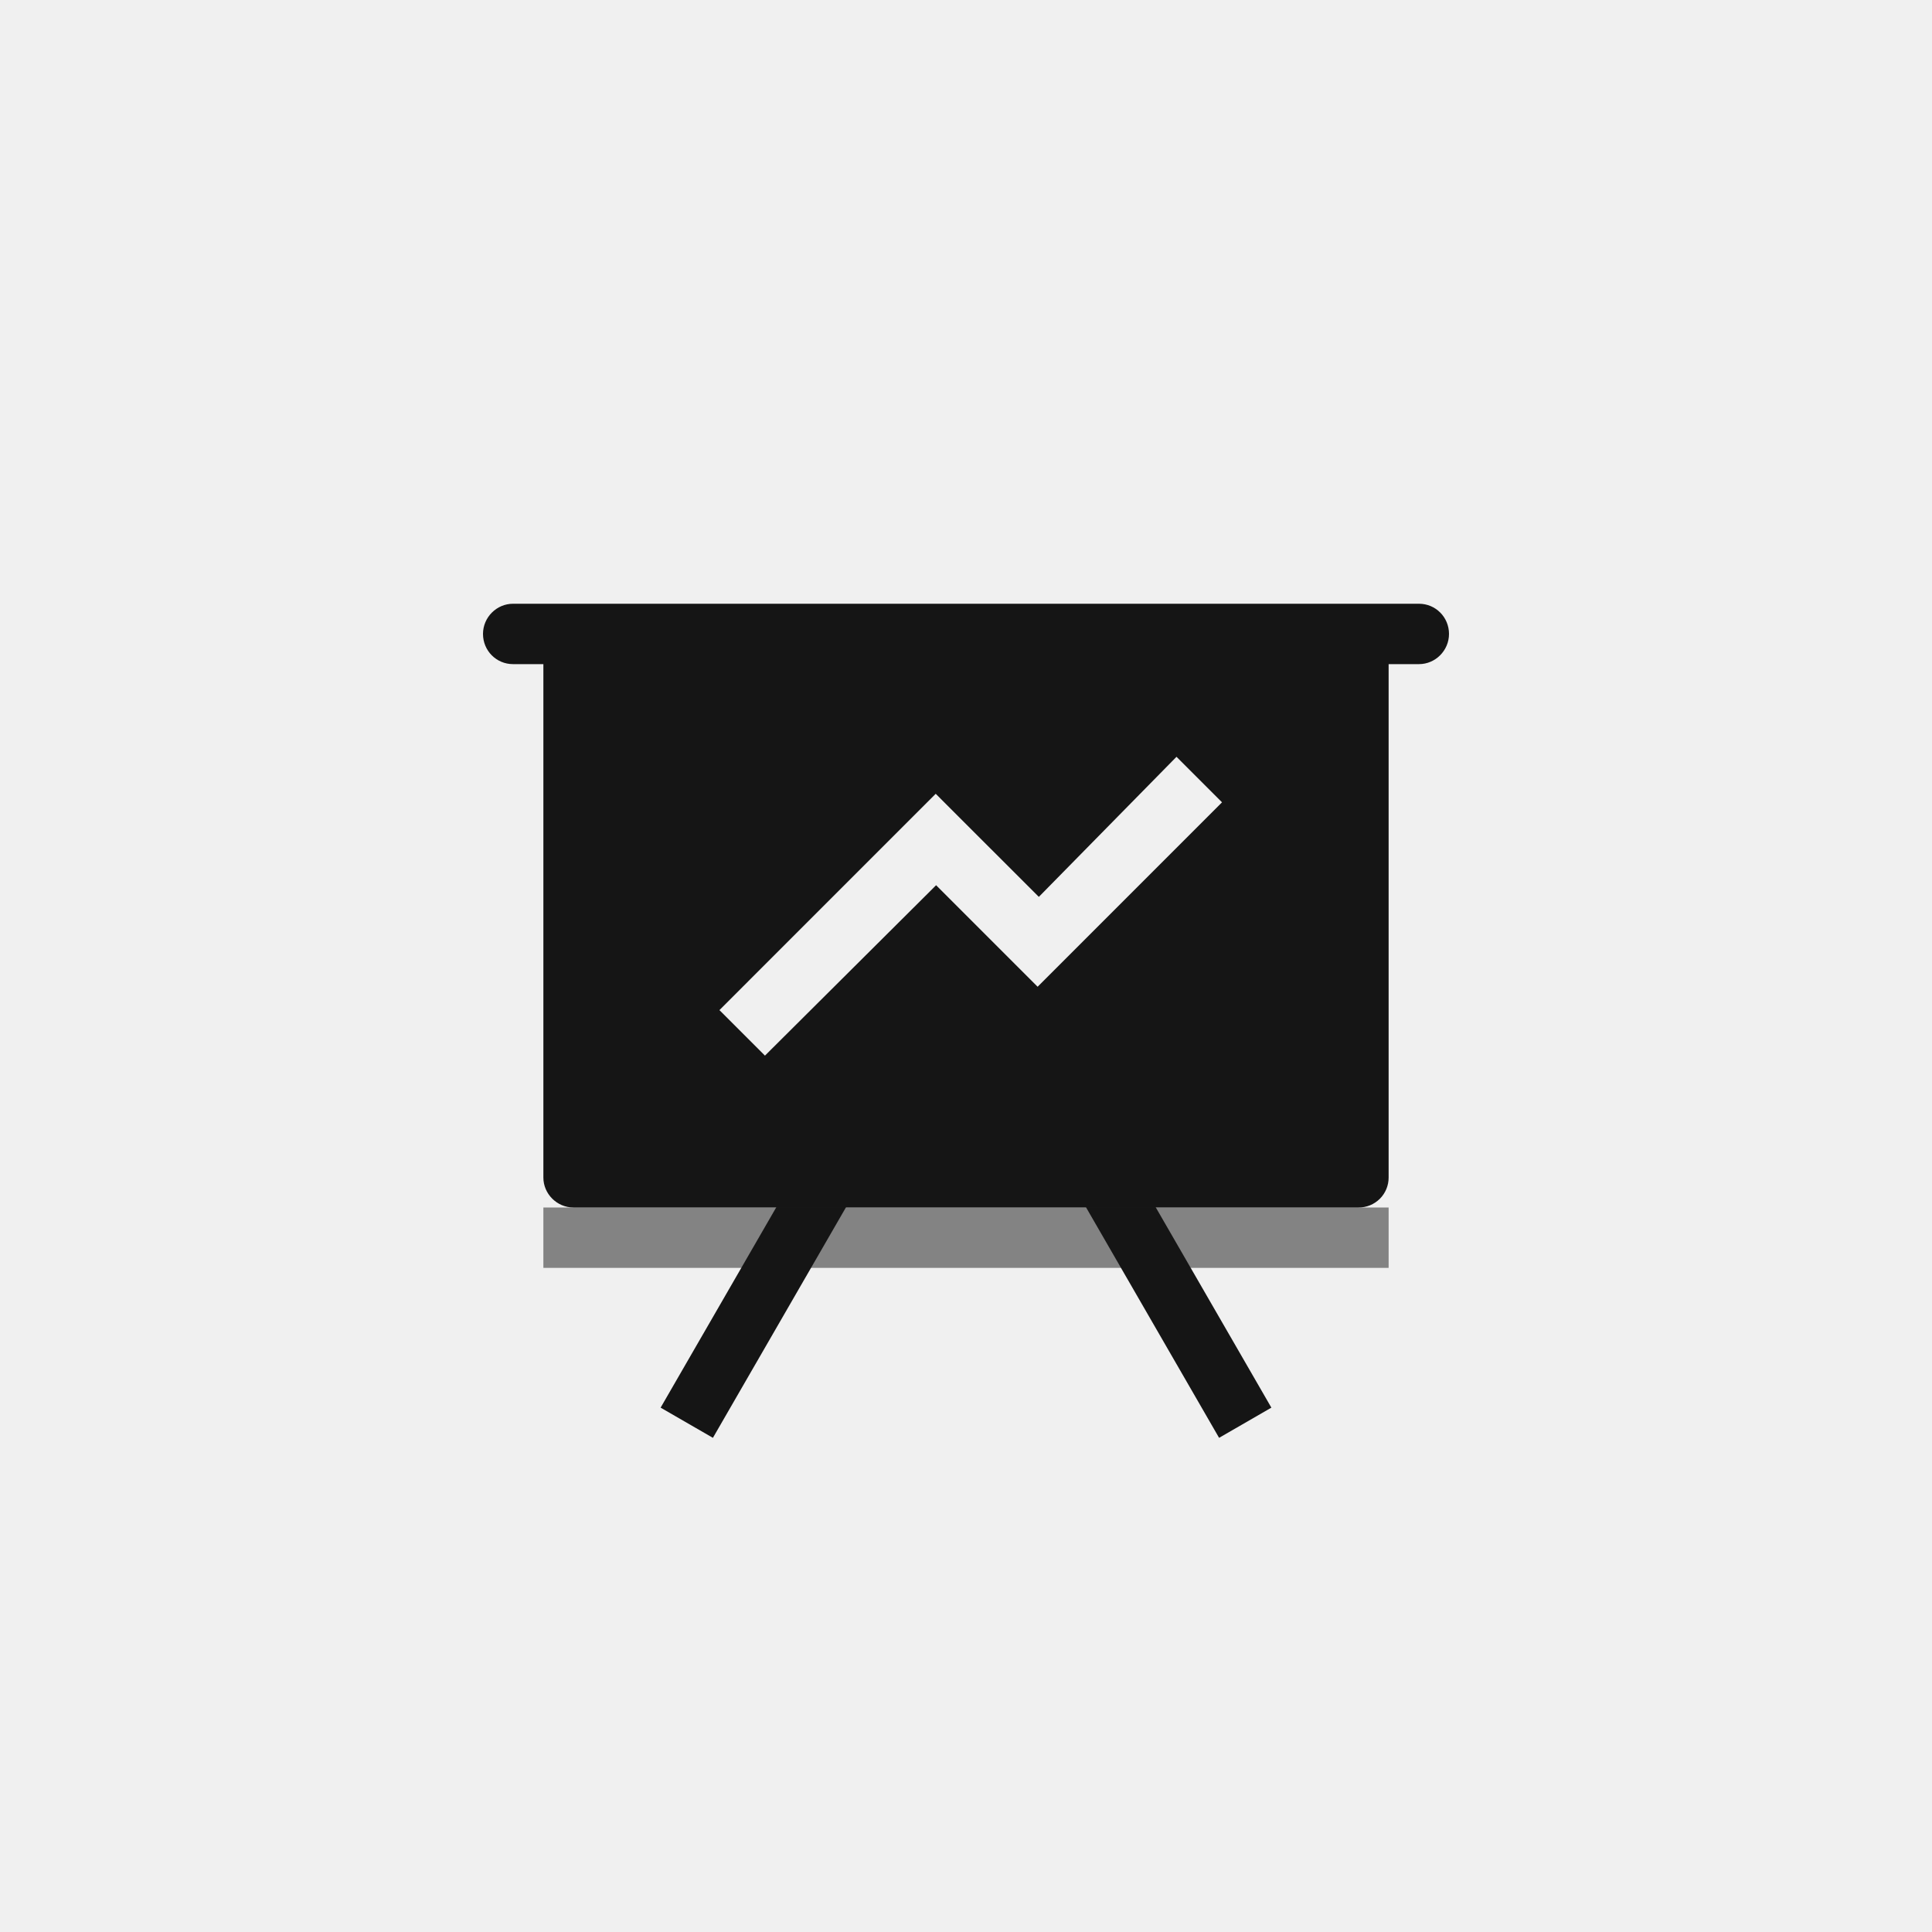
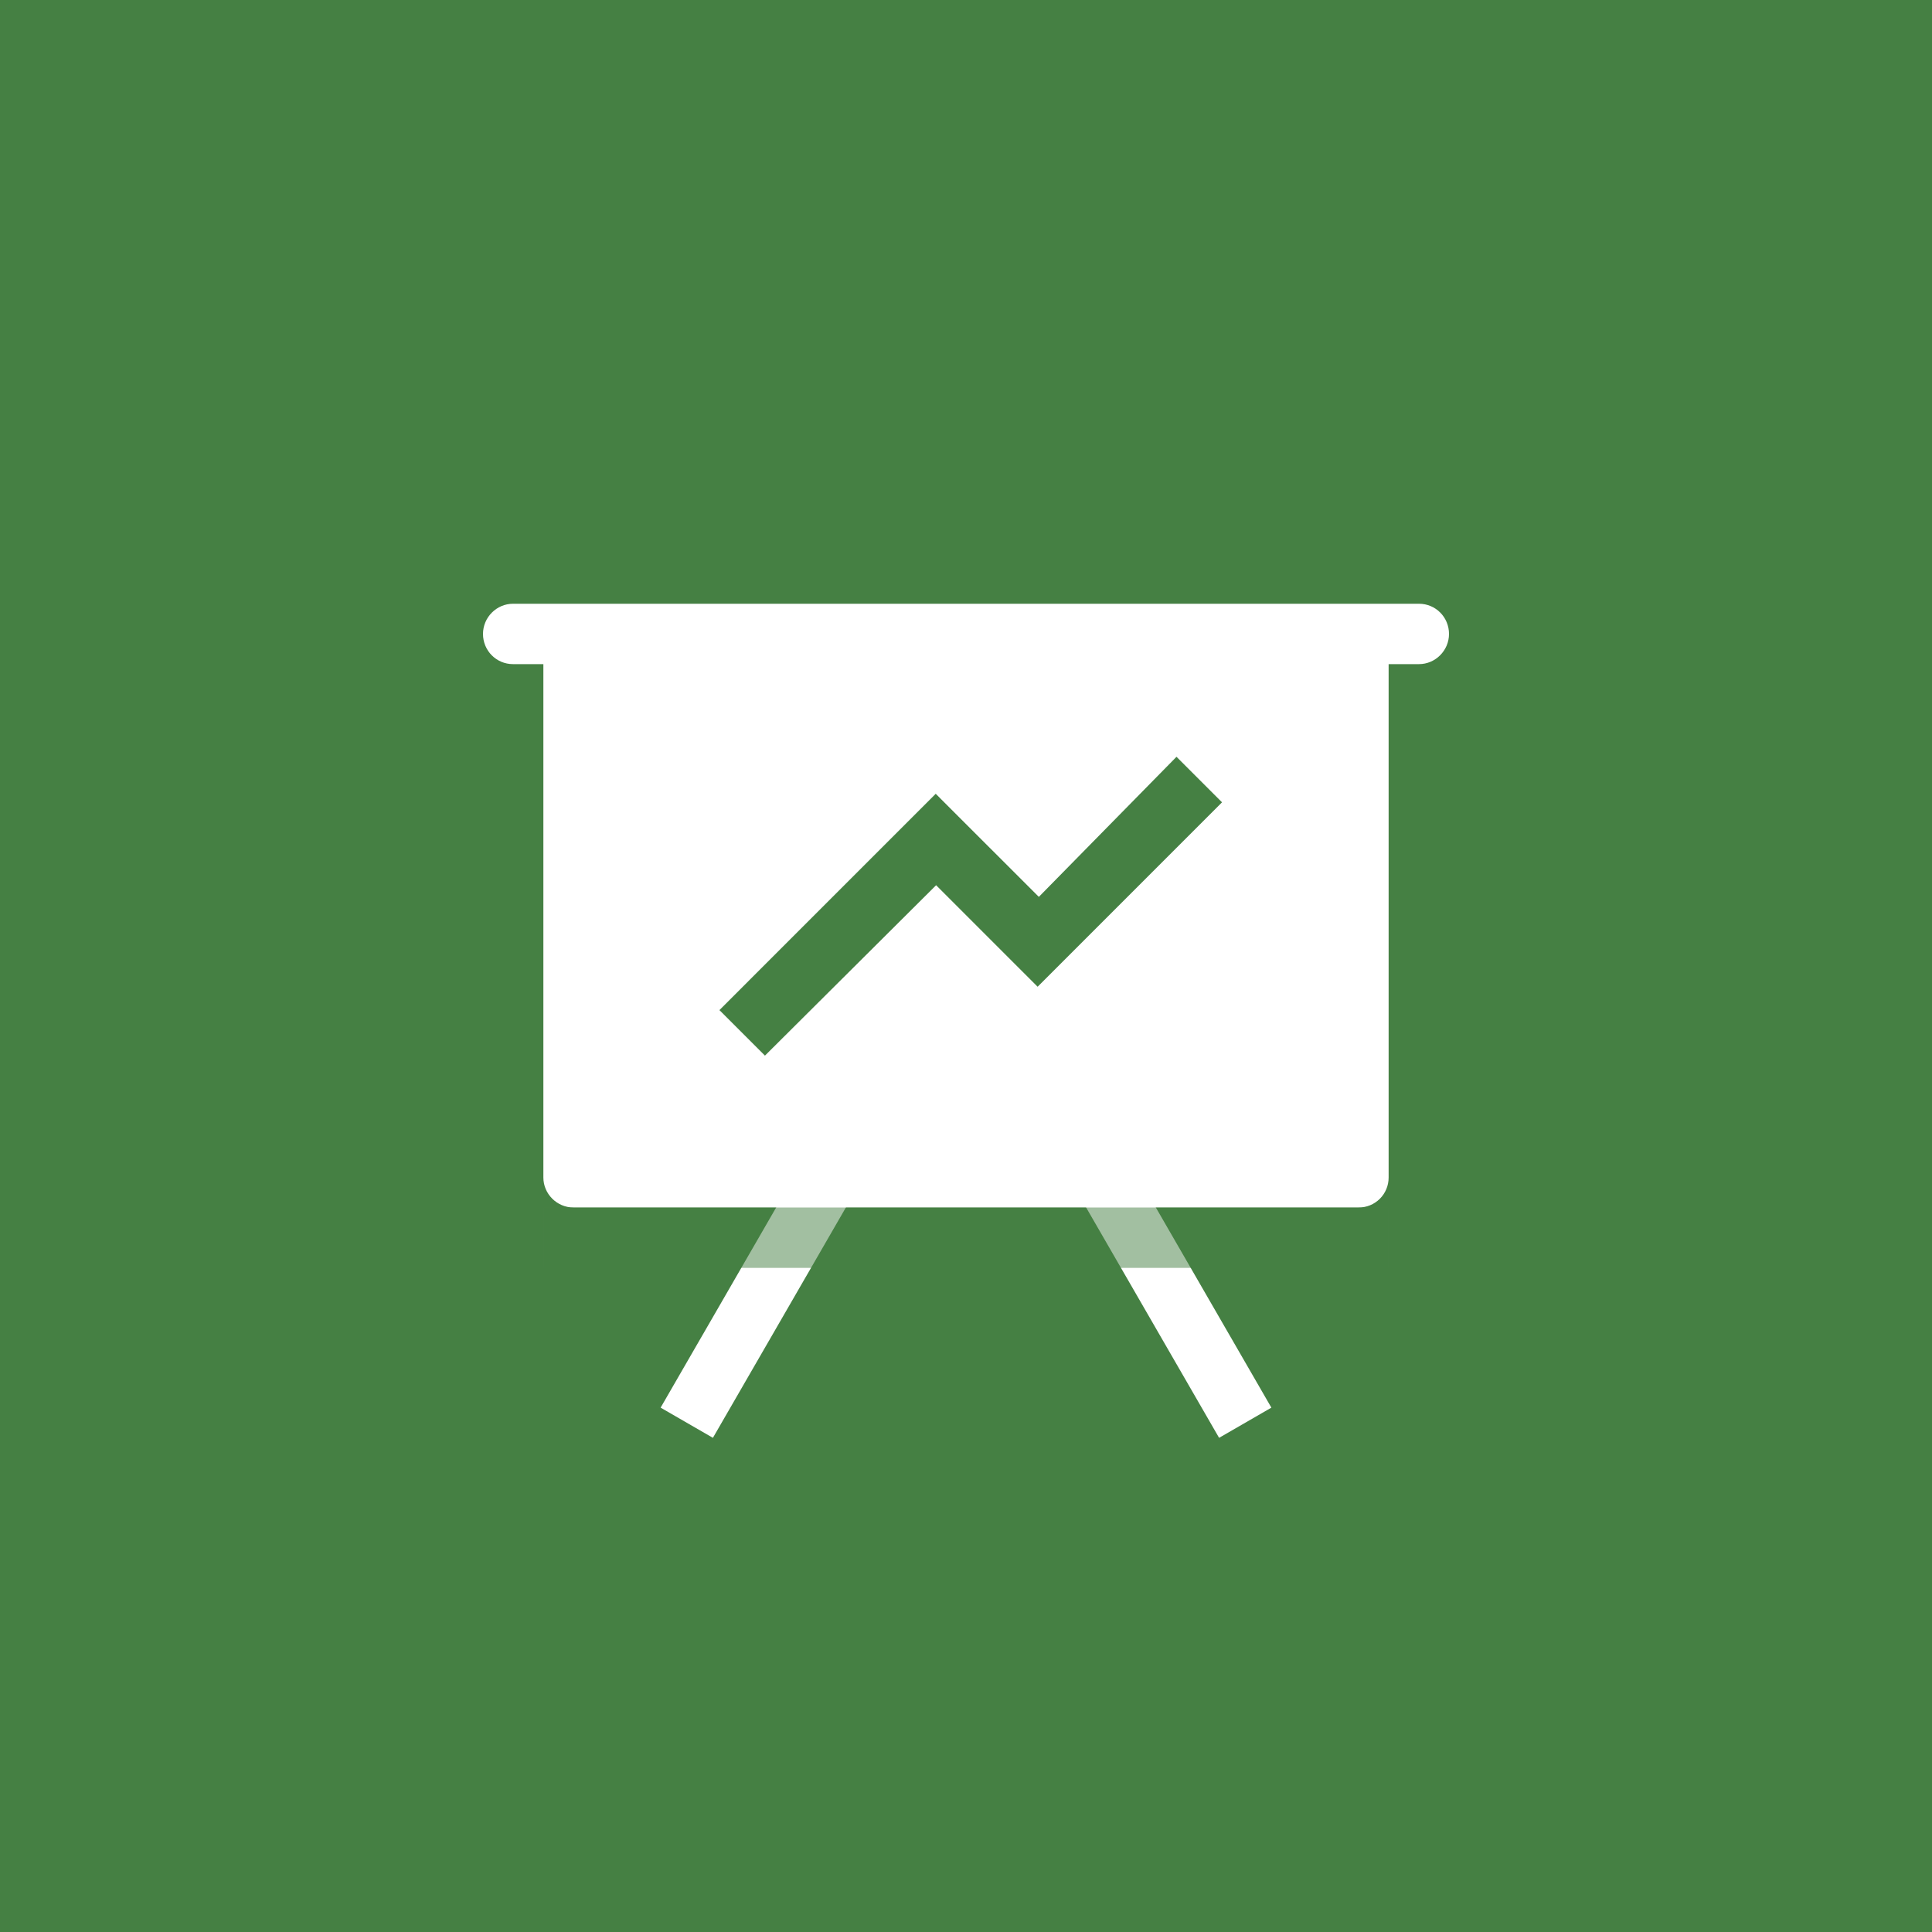
<svg xmlns="http://www.w3.org/2000/svg" viewBox="0 0 64 64">
  <g fill="none" fill-rule="evenodd">
    <g>
-       <g fill="none">
+       <g fill="#458043">
        <g>
          <path d="M0 0h64v64H0z" />
        </g>
      </g>
-       <path fill="#151515" d="M28.384 35.37l1.732 1-6.5 11.26-1.732-1 6.5-11.26zm7.232 0l-1.732 1 6.5 11.26 1.732-1-6.5-11.26z" />
-       <path fill="#151515" d="M46 22h1.007c.54 0 .993-.448.993-1 0-.556-.444-1-.993-1H16.993c-.54 0-.993.448-.993 1 0 .556.444 1 .993 1H18v17.008c0 .537.446.992.997.992h26.006a.99.99 0 0 0 .997-.992V22zm-14.99 7.324l2.608 2.609.755.754.754-.754 5.354-5.355-1.508-1.508-4.56 4.64-2.662-2.66-.754-.755-.754.754-6.411 6.412 1.508 1.508 5.67-5.645z" />
-       <path fill="#151515" d="M18 40h28v2H18z" opacity=".5" />
+       <path fill="#FFF" d="M28.384 35.37l1.732 1-6.5 11.26-1.732-1 6.5-11.26zm7.232 0l-1.732 1 6.5 11.26 1.732-1-6.5-11.26z" />
+       <path fill="#FFF" d="M46 22h1.007c.54 0 .993-.448.993-1 0-.556-.444-1-.993-1H16.993c-.54 0-.993.448-.993 1 0 .556.444 1 .993 1H18v17.008c0 .537.446.992.997.992h26.006a.99.99 0 0 0 .997-.992V22zm-14.99 7.324l2.608 2.609.755.754.754-.754 5.354-5.355-1.508-1.508-4.56 4.64-2.662-2.66-.754-.755-.754.754-6.411 6.412 1.508 1.508 5.67-5.645z" />
+       <path fill="#458043" d="M18 40h28v2H18z" opacity=".5" />
    </g>
  </g>
</svg>
